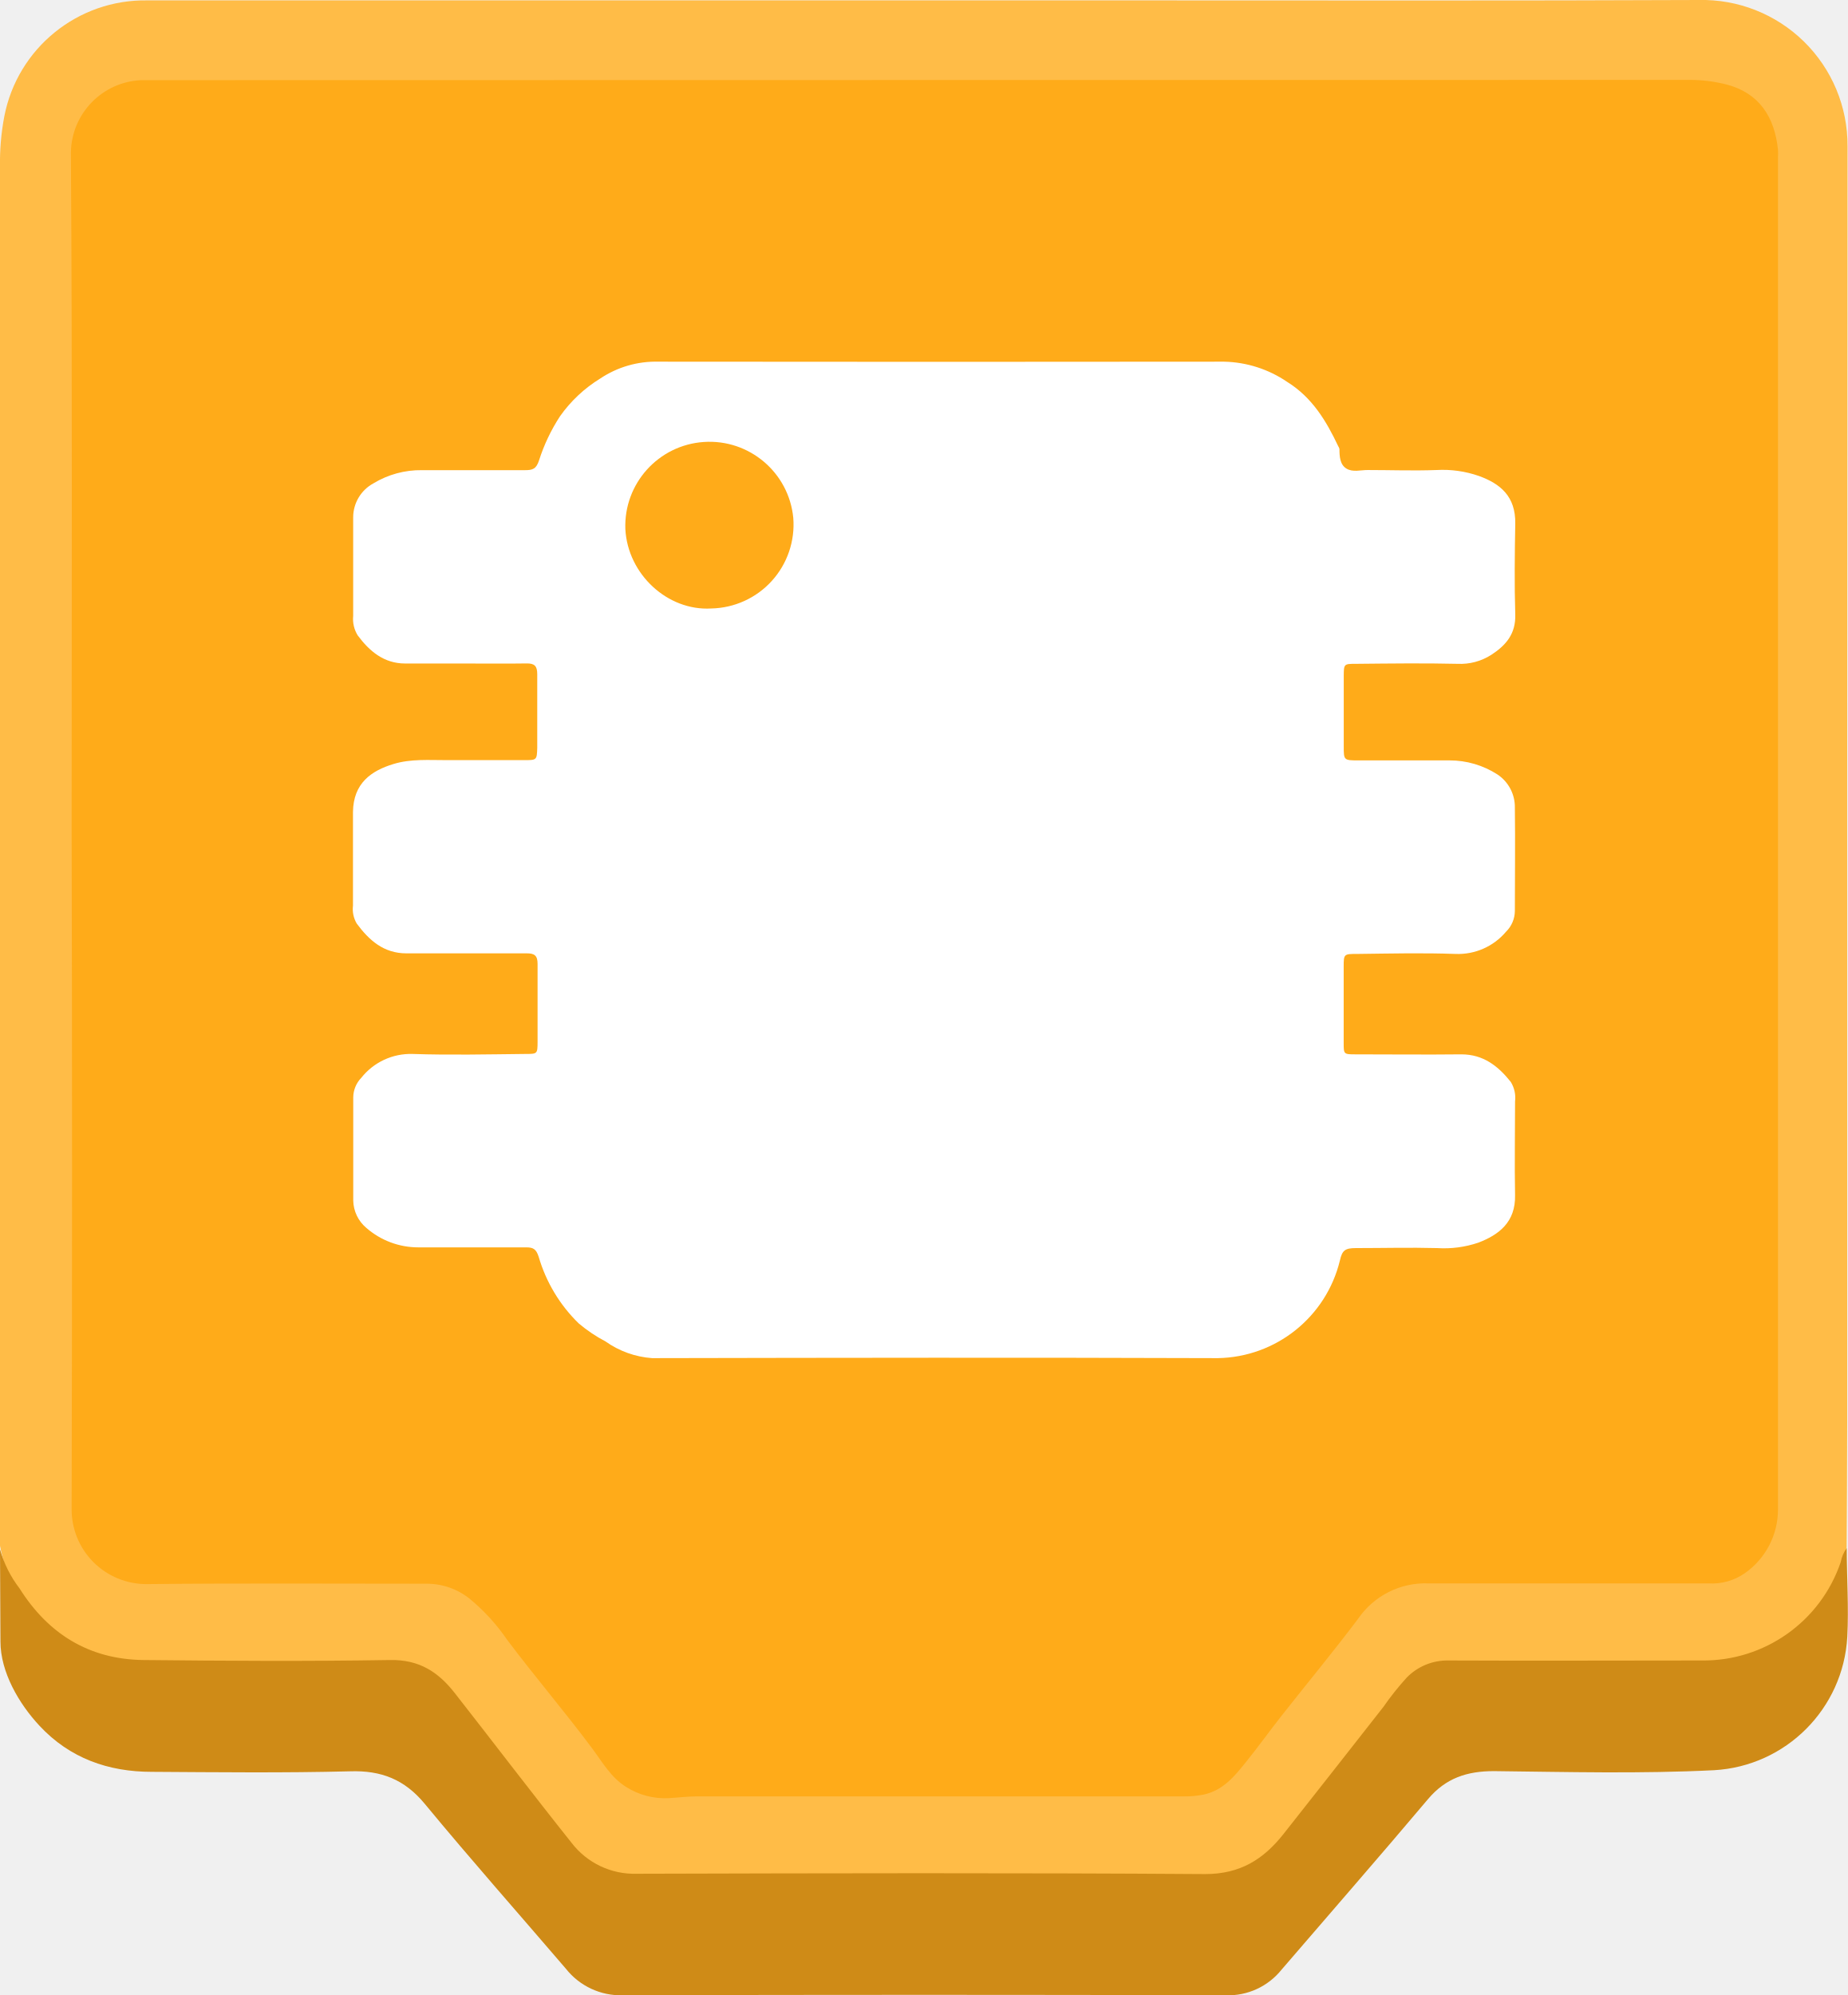
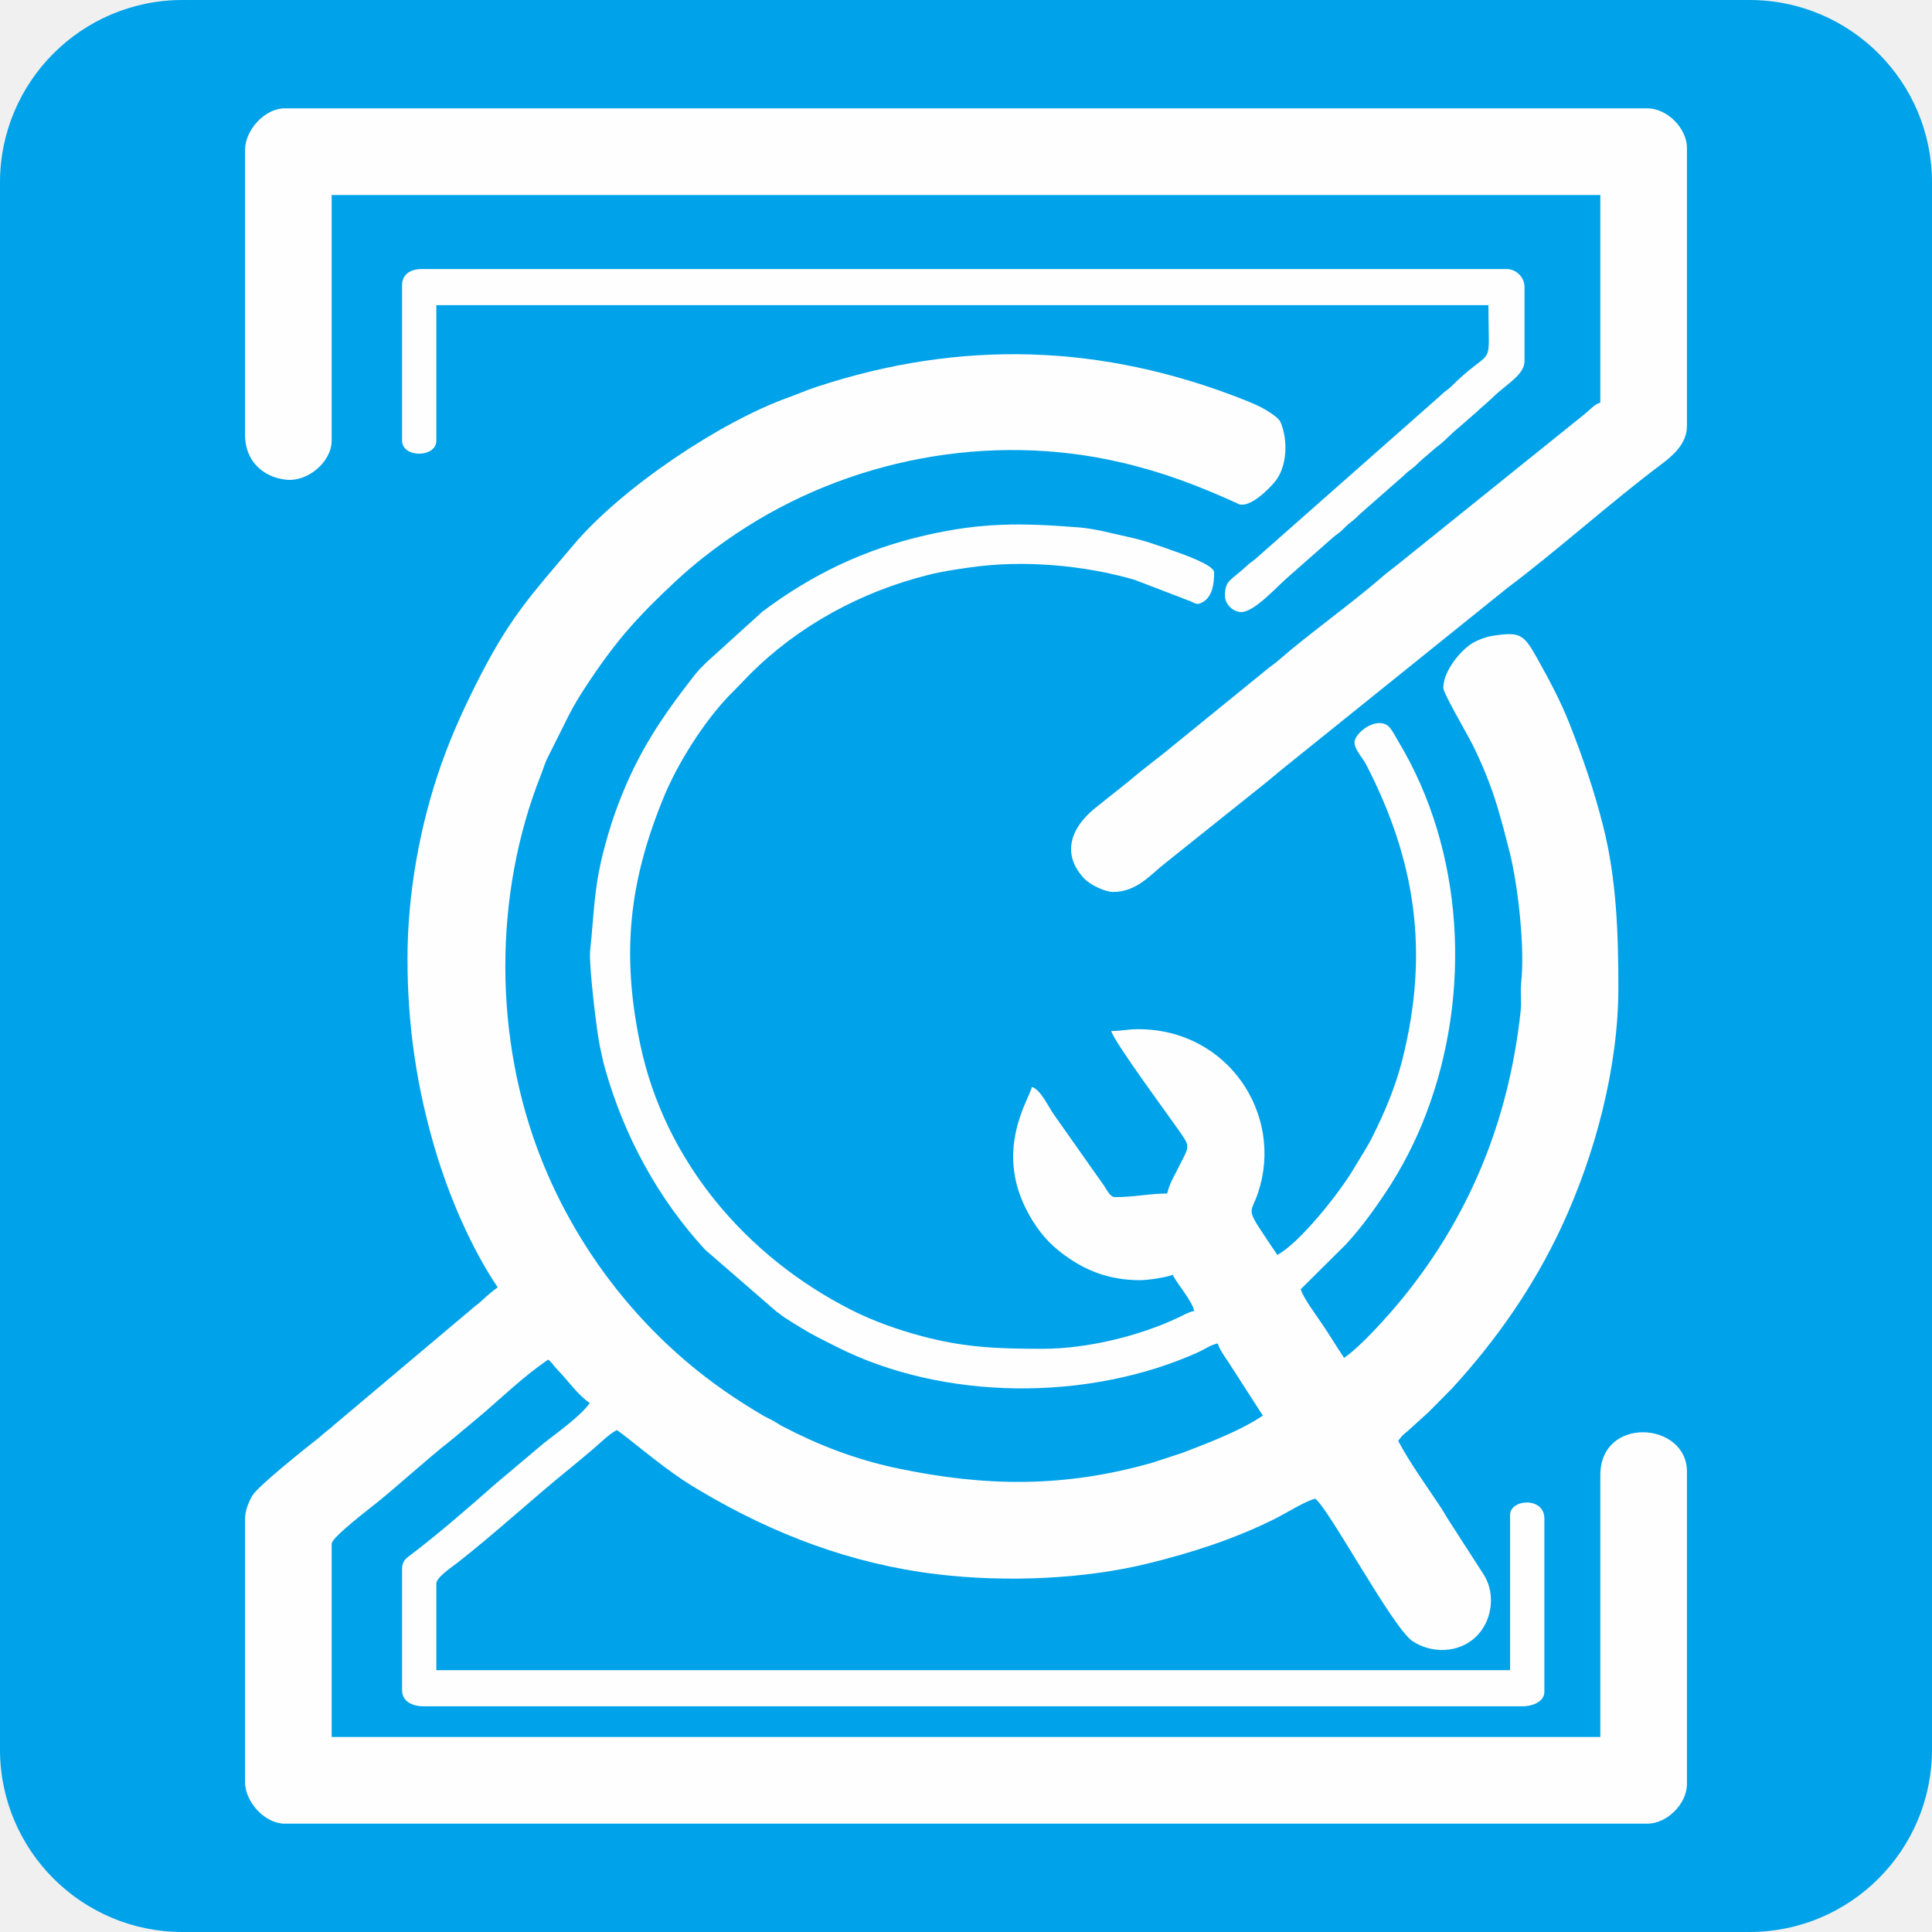
- <svg xmlns="http://www.w3.org/2000/svg" viewBox="0 0 283.78 306.36">
+ <svg xmlns="http://www.w3.org/2000/svg" xml:space="preserve" width="100%" height="100%" version="1.0" style="shape-rendering:geometricPrecision; text-rendering:geometricPrecision; image-rendering:optimizeQuality; fill-rule:evenodd; clip-rule:evenodd" viewBox="0 0 21166.7 21166.7">
  <defs>
-     <style>.a{fill:#ffbc47;}.b{fill:#cf8b17;}.c{fill:#ffab19;}.d{fill:#fff;}</style>
+     <style type="text/css">
+    
+     .fil1 {fill:#FEFEFE}
+     .fil0 {fill:#00A2E9}
+    
+   </style>
  </defs>
-   <path class="a" d="M0,236.43c0-2,0-4,0-6Q0,128,0,25.51a37.76,37.76,0,0,1,.66-7.63A22,22,0,0,1,22.63.06H176.68c28.08,0,56.15.06,84.23-.06a22.33,22.33,0,0,1,22.83,22.42q-.08,98-.05,196.05c0,6.4-.06,12.79-.09,19.19-2.36,11-11,17.94-22.26,18-12.39,0-24.79.13-37.18-.06a11,11,0,0,0-9.75,4.9c-5.36,7.17-11,14.11-16.54,21.17a27.39,27.39,0,0,1-3.63,3.81,10.93,10.93,0,0,1-7.43,2.84q-44.73,0-89.46,0c-4.64,0-8-2.29-10.77-5.8-5.61-7.18-11.29-14.31-16.83-21.55a12.39,12.39,0,0,0-11-5.39c-12.15.28-24.3.22-36.45.05C13,255.46,6.19,251,1.75,242.93A24.38,24.38,0,0,1,0,237.38" />
-   <path class="b" d="M0,249.14" />
-   <path class="b" d="M0,237.92a17.51,17.51,0,0,0,3,6c4.41,7,10.68,10.89,19,11,12.63.13,25.27.21,37.9,0,4.49-.09,7.42,1.85,9.94,5.07,6,7.66,11.87,15.39,17.94,23a12.14,12.14,0,0,0,10,4.75c29.1-.08,58.21-.15,87.31.05,5.37,0,8.94-2.26,12-6.12,5.14-6.5,10.23-13,15.36-19.54a43.75,43.75,0,0,1,3.57-4.49,8.71,8.71,0,0,1,6.43-2.65c13,.06,25.91,0,38.86,0a22.25,22.25,0,0,0,21.38-15.1,5.42,5.42,0,0,1,.93-2.17c0,4.55.32,9.12.08,13.66a21.72,21.72,0,0,1-20.46,20.46c-11.26.56-22.54.27-33.81.14-4.13,0-7.4,1.07-10.12,4.3-7.42,8.8-15,17.47-22.5,26.2a10.49,10.49,0,0,1-8.55,3.92q-46.3-.13-92.6,0a10.73,10.73,0,0,1-8.74-4.06c-7.23-8.44-14.6-16.76-21.68-25.33-3.1-3.75-6.68-5.16-11.48-5-10.15.26-20.31.14-30.46.08-6.66,0-12.58-2.08-17.23-7.07-3.14-3.36-6-8.23-6-12.94" />
-   <path class="c" d="M259.35,12.27a22.72,22.72,0,0,1,5.9.73c4.89,1.31,7.29,4.92,7.81,10a11.82,11.82,0,0,1,0,1.2q0,103.78,0,207.56a11.93,11.93,0,0,1-5.07,9.81,8.77,8.77,0,0,1-5.63,1.58c-14.32,0-28.63,0-43,0a12.51,12.51,0,0,0-10.79,5.44c-3.76,5-7.79,9.86-11.68,14.8-1.87,2.37-3.63,4.83-5.53,7.19-1.75,2.17-3.49,4.34-6.49,5a14.73,14.73,0,0,1-3.08.28H107c-1.43,0-2.86.19-4.27.27a11.15,11.15,0,0,1-6.57-1.72c-2.34-1.46-3.64-3.8-5.18-5.87-4.23-5.68-8.84-11.06-13.09-16.72a30.58,30.58,0,0,0-5.76-6.31,10.55,10.55,0,0,0-6.62-2.31c-14.32,0-28.64-.09-43,.06A11.47,11.47,0,0,1,11,231.65q.13-52.19,0-104.38h0c0-34.63.12-69.27-.11-103.9A11.29,11.29,0,0,1,21.66,12.31" />
-   <path class="d" d="M71.1,101.89c-3,0-5.92,0-8.88,0-3.25,0-5.47-1.88-7.28-4.31a4.78,4.78,0,0,1-.7-3c0-5,0-10.08,0-15.12a5.94,5.94,0,0,1,3.12-5.24A14,14,0,0,1,64.8,72.2c5.28,0,10.56,0,15.84,0,1.16,0,1.72-.18,2.15-1.52A28,28,0,0,1,86,63.93a21,21,0,0,1,6.18-5.8,15.34,15.34,0,0,1,8.92-2.59q43.44.05,86.88,0a17.88,17.88,0,0,1,9.71,3.11c3.84,2.39,6,6,7.83,9.87a1.27,1.27,0,0,1,.19.43c0,1.12.07,2.39,1.06,3s2.19.22,3.29.23c3.52,0,7,.13,10.56,0a16.84,16.84,0,0,1,6.53.92c3.24,1.18,5.64,3.1,5.56,7.33-.08,4.64-.14,9.28,0,13.92.1,3-1.45,4.76-3.68,6.21a8.81,8.81,0,0,1-5.18,1.38c-5.2-.12-10.4-.05-15.6,0-1.84,0-1.87,0-1.88,1.87,0,3.6,0,7.2,0,10.8,0,2.14,0,2.16,2.31,2.16q7,0,13.92,0a13.53,13.53,0,0,1,7.39,2.17,6,6,0,0,1,2.66,5.09c.07,5.28,0,10.56,0,15.84a4.51,4.51,0,0,1-1.35,3.2,9.64,9.64,0,0,1-7.76,3.42c-5-.18-10.08-.06-15.12,0-2,0-2.06,0-2.06,1.91q0,5.88,0,11.76c0,1.7,0,1.75,1.75,1.75,5.44,0,10.88.06,16.32,0,3.39,0,5.66,1.81,7.59,4.23a4.64,4.64,0,0,1,.66,3c0,4.8-.09,9.6,0,14.4.09,4.15-2.5,6.09-5.65,7.29a16.35,16.35,0,0,1-6.31.83c-4.16-.11-8.32,0-12.48,0-1.67,0-2.11.35-2.46,1.9a19.63,19.63,0,0,1-18.76,15c-29-.1-57.92-.06-86.88,0A14.11,14.11,0,0,1,93,206a22.82,22.82,0,0,1-4.12-2.77A23.43,23.43,0,0,1,82.73,193c-.39-1.21-.85-1.45-1.92-1.45-5.52,0-11,0-16.56,0a12.12,12.12,0,0,1-8-3,5.62,5.62,0,0,1-2-4.19c0-5.28,0-10.56,0-15.84a4.37,4.37,0,0,1,1.23-3,9.67,9.67,0,0,1,7.89-3.67c5.75.19,11.52.06,17.28,0,1.87,0,1.9,0,1.91-1.82,0-4,0-8,0-12,0-1.27-.45-1.64-1.67-1.63-6.16,0-12.32,0-18.48,0-3.48,0-5.72-2-7.62-4.57a4.35,4.35,0,0,1-.58-2.75c0-4.8,0-9.6,0-14.4.06-4.42,2.82-6.32,6.2-7.35,2.72-.83,5.51-.59,8.28-.6,3.92,0,7.84,0,11.76,0,2,0,2,0,2.06-1.92,0-3.76,0-7.52,0-11.28,0-1.25-.42-1.68-1.66-1.65C77.66,101.93,74.38,101.89,71.1,101.89Z" />
-   <path class="c" d="M109.23,93.44c-6.7.4-12.82-5.25-13.19-12.18a12.93,12.93,0,0,1,25.79-1.74A12.89,12.89,0,0,1,109.23,93.44Z" />
+   <g id="图层_x0020_1">
+     <rect class="fil0" width="21166.7" height="21166.7" rx="2000" ry="2000" />
+     <g id="_1954956339952">
+       <path class="fil1" d="M4464.18 10504.21c0,733.24 103.46,1418.42 303.43,2090.06 153.6,515.88 389.08,1068 685.12,1510.33 -49.25,32.99 -126.07,98.7 -172.98,143.44 -40.5,38.6 -47.46,39.6 -86.81,71.39 -38.92,31.45 -56.43,51.19 -96.13,81.87l-1438.3 1211.7c-40.5,38.61 -47.46,39.61 -86.81,71.42 -38.72,31.27 -56.72,51.27 -96.08,81.9 -137.74,107.1 -640.35,508.64 -708.94,616.07 -35.86,56.14 -81.91,166.7 -81.91,254.34l0 2888.22c0,216.84 216.7,454.99 434.96,454.99l14927.24 0c217.49,0 434.96,-217.58 434.96,-435.21l0 -3422.34c0,-546.3 -949.03,-615.19 -949.03,39.57l0 2868.43 -13899.11 0 0 -2116.7c0,-70.61 415.56,-386.39 497.05,-452.23 276.43,-223.38 535.44,-466.81 816.28,-686.71l301.78 -251.95c247.92,-208.75 489.05,-447.1 757.43,-626.91 39.41,28.9 60.22,69.67 103.74,113.81 112.6,114.23 217.86,271.78 350.99,360.97 -96.67,144.44 -383.25,344.01 -516.95,452.08l-525.83 443.22c-253.07,225.47 -645.08,563.38 -914.96,766.01 -51.77,38.86 -98.45,67.41 -98.45,158.66l0 1325.4c0,125.48 112.99,178.05 237.23,178.05l12040.64 0c96.46,0 237.26,-45 237.26,-158.25l0 -1899.11c0,-241.44 -375.65,-213.96 -375.65,-39.55l0 1701.27 -11763.83 0 0 -949.55c0,-68.4 172.93,-182.2 228.9,-225.96 422.71,-330.46 819.47,-699.14 1236.94,-1037.34 85.43,-69.21 161.25,-133.57 248.13,-206.71 82.65,-69.6 174.35,-164.49 263.14,-211.49 124.65,83.51 442.26,359.5 720.52,545.13 68.64,45.8 125,79.7 195.13,121.28 794.73,471.4 1647.23,799.64 2587.26,912.76 779.76,93.83 1629.18,50.77 2309.62,-115.47 486.47,-118.86 957.08,-270.75 1403.94,-494.37 106.59,-53.34 332.63,-193.75 434.96,-217.6 153.1,112.23 851.64,1422.14 1068.04,1562.42 210.48,136.43 498.5,130.82 687.2,-43.6 179.84,-166.21 226.6,-465.91 95.47,-680.17l-379.85 -589.27c-37.55,-56.16 -55.53,-93.63 -90.45,-146.88 -156.93,-239.32 -336.18,-480.74 -470.93,-735.54 30.47,-45.53 58.88,-73.43 107.15,-110.39l207.34 -188.19c3.13,-2.64 7.62,-6.38 10.77,-9.01l255.88 -258.31c2.76,-2.98 6.84,-7.18 9.6,-10.18 2.76,-3 6.72,-7.31 9.46,-10.31 480.98,-526.07 886.11,-1108.16 1188.8,-1758.09 366.17,-786.28 623.09,-1741.64 623.09,-2620.87 0,-602.24 -21.13,-1195.61 -167,-1771.59 -98.33,-388.31 -222.86,-751.01 -366.83,-1116.64 -101.68,-258.21 -231.8,-499.48 -367.15,-740.44 -138.73,-247.03 -184.9,-268.7 -462.86,-228.62 -94.07,13.57 -203.93,56.94 -269.71,106.12 -126.29,94.41 -284.26,297.34 -284.26,467.3 0,58.92 258.35,497.52 322.74,626.64 106.2,212.9 201.35,448.6 270.39,679 48.61,162.17 93.39,332.78 134.76,498.2 92.05,368.27 166.85,1052.06 125.15,1423.57 -11.26,100.29 5.12,210.14 -5.7,310.8 -130.05,1208.3 -565.35,2255.85 -1297.52,3152.77 -146.74,179.73 -454.43,525.78 -637.23,648.26 -82.2,-122.82 -156.33,-246.09 -241.24,-371.89 -59.66,-88.4 -209.3,-290.05 -233.28,-379.83l496.14 -492.71c158.71,-172.48 299.17,-364.8 429.22,-559.64 182.11,-272.85 331.98,-563.69 450.28,-874.89 495.62,-1303.74 420.47,-2873.54 -311.57,-4083.02 -27.32,-45.15 -49.82,-93.15 -82.54,-135.28 -106,-136.43 -331.3,-1.06 -384.62,117.81 -38.65,86.16 76.24,196.15 114.98,270.95 547.3,1056.38 697.02,2058.23 403.45,3232.79 -77.37,309.59 -198.6,589.3 -324.47,842.51 -68.45,137.68 -133.75,231.09 -211.2,362.38 -157.42,266.85 -593.38,814.42 -836.68,943.23 -370.96,-554.28 -299.05,-414.53 -209.59,-684.48 283.36,-855.1 -332.05,-1788.31 -1312.8,-1788.31 -131.49,0 -171.14,19.78 -296.57,19.78 26.26,112.79 618.43,913.75 719.84,1060.17 155.11,223.93 144.97,177.71 5.34,456.72 -46.99,93.88 -87.13,155.54 -112.27,263.51 -195.88,0 -356.98,39.57 -573.36,39.57 -54.75,0 -91.29,-88.36 -124.22,-132.87l-547.93 -777.18c-56.83,-80.08 -141.78,-271.13 -237.32,-296.66 -32.79,140.85 -399.08,666.61 -66.15,1332.24 91.18,182.24 206.8,339.48 365.24,465.4 254.8,202.48 529.03,319.07 887.17,319.07 88.26,0 300.95,-32.99 355.88,-59.36 61.96,117.16 205.03,274.87 237.25,395.64 -69.21,16.15 -118.23,46.65 -180.91,76.16 -426.15,200.77 -997.17,339.28 -1479.86,339.28 -491.73,0 -852.84,-12.87 -1324.6,-138.53 -268.26,-71.47 -532.93,-166.64 -764.6,-283.46 -1156.66,-583.31 -2053.87,-1632.55 -2321.4,-2919.58 -206.07,-991.39 -120.99,-1773.57 255.81,-2694.89 152.7,-373.38 439.31,-830.59 729.07,-1130.05 27.58,-28.5 42.36,-40.42 69.01,-69.42l145.9 -150.77c531.07,-532.65 1214.82,-905.24 1954.13,-1091.23 155.65,-39.14 299.94,-59.56 452.11,-81.74 596.84,-87.04 1266.62,-23.74 1810.57,134.74l616.02 236.2c57.83,27.38 70.36,37.89 116.04,16.39 122.7,-57.78 140.21,-209.81 140.21,-334.05 0,-81.28 -352.61,-202.51 -424.5,-228.09 -167.9,-59.75 -330.36,-119.79 -513.09,-159.21 -177.95,-38.38 -363.48,-91.32 -546.85,-105.68 -626.06,-49 -1054.19,-55.47 -1671.23,85.28 -676.01,154.21 -1252.22,431.35 -1792.77,837.28l-612.17 554.63c-60.19,59.76 -87.66,85.23 -141.92,154.73 -269.39,344.94 -503.13,674.92 -693.75,1086.27 -127.71,275.53 -225.15,553.95 -302.38,864.6 -98.4,395.83 -95.93,664.88 -137.41,1050.74 -17.22,160.07 76.06,921.16 106.09,1050.19 20.51,88.13 31.27,155.48 55.5,241.2 209.51,741.26 578.79,1424.57 1097.15,1988.27l783.76 679.68c38.69,25.58 51.15,40.06 91.6,66.61 61.56,40.41 117.81,73.95 182.7,113.93 132.18,81.42 251.26,137.68 387.01,206.25 1163.48,587.73 2746.4,601.18 3954.09,59.06 73.3,-32.92 132.54,-78.85 217.7,-98.69 16.46,61.63 78.36,148.04 114.66,201.8l379.63 589.49c-253.27,169.68 -585.16,293.6 -878.28,407.07l-327.72 107.31c-961.4,275.74 -1827.71,266.57 -2792.7,64.22 -463.03,-97.08 -869.97,-255.5 -1260.69,-459.64 -47.58,-24.88 -63.16,-38.72 -112.07,-65.92 -45.73,-25.41 -70.79,-34.18 -116.66,-61.32 -292.38,-173.05 -554.91,-353.45 -812.79,-571.53 -704.06,-595.35 -1256.22,-1360.24 -1599.11,-2217.95 -531.65,-1329.82 -530.5,-2909.82 -8.24,-4224.77 22.57,-56.86 37.35,-111.97 65.47,-171.87l237.24 -474.78c52.18,-104.86 119.19,-213.47 183.19,-311.26 325.45,-497.2 565.35,-766.52 992.01,-1163.71 204.75,-190.59 430.19,-364.61 664.95,-521.61 1215.89,-813.12 2771.57,-1115.44 4219.32,-775.38 461.8,108.48 838.26,253.22 1259.08,443.64 53.3,24.11 -46.92,-12.12 26.79,12.48 116.87,39.01 315.93,-153.34 393.37,-247.67 117.35,-142.96 139.87,-388.16 87.57,-571.71 -21.82,-76.58 -30.07,-103.67 -89.5,-147.84 -103.26,-76.75 -194.55,-119.89 -323.26,-171.12 -1560.69,-621.21 -3118.17,-669.63 -4703.8,-145.14 -117.11,38.74 -194.4,75.25 -301.71,113.54 -738.71,263.74 -1824.45,985.88 -2356.9,1618.02 -429.15,509.51 -672.18,761.07 -1006.25,1406.64 -168.21,325.08 -318.12,647.09 -442.76,1001.09 -232.3,659.67 -368.08,1411.73 -368.08,2124.27z" />
+       <path class="fil1" d="M2684.77 1641.75l0 3125.6c0,269.03 181.6,456.46 443.2,487.73 245.54,29.38 505.82,-196.92 505.82,-428.37l0 -2690.41 13899.11 0 0 2274.97c-61.27,16.37 -96.45,63.68 -182.48,133.94l-2027.33 1631.24c-64.51,52.81 -124.92,94.99 -186.9,149.3 -300.17,262.96 -834.03,649.45 -1107.21,890.16 -67.88,59.8 -119.89,91.66 -187.24,148.96l-1101.59 895.8c-133.1,104.59 -245.98,190.27 -373.55,298.85l-374.16 298.21c-267.53,218.48 -358.69,501.97 -119.5,761.71 74.8,81.24 240.34,152.84 321.76,152.84 264.39,0 419.14,-199.53 573.01,-316.86l1087.89 -869.96c65.41,-50.98 126.97,-106.77 194.98,-160.98l2465.27 -1984.36c527.66,-394.49 1149.51,-952.36 1678.23,-1347.53 121.82,-91.04 287.85,-225.94 287.85,-424.16l0 -3046.46c0,-217.63 -217.47,-435.21 -434.96,-435.21l-14927.24 0c-218.26,0 -434.96,238.15 -434.96,454.99z" />
+       <path class="fil1" d="M4404.87 3125.42l0 1701.29c0,192.55 375.65,191.72 375.65,0l0 -1483.68 11526.57 0c0,720.86 69.93,441.43 -351.08,835.64 -32.93,30.83 -45.94,49.23 -80.95,77.27 -44.6,35.74 -52.87,37.2 -96.95,81.05l-2027.34 1789.48c-40.05,33.7 -47.6,31.95 -88.23,70 -181.2,169.66 -242.03,156.83 -242.03,331.51 0,98.69 96.68,178.05 177.94,178.05 146.86,0 398.22,-287.87 519.87,-389.83l483.67 -426.05c42.55,-37.52 56.01,-39.01 98.87,-79.12 44.66,-41.82 55.95,-57.67 103.63,-94.12 43.8,-33.51 52.22,-43.9 93.68,-84.3l484.33 -425.39c43.29,-43.38 53.4,-45.75 97.12,-80.88 40.65,-32.66 60.41,-57.79 103.18,-94.58l95.91 -82.07c42.26,-38.46 54.89,-46.35 97.51,-80.47 72.63,-58.14 117.52,-113.84 197.7,-178.06l190 -165.98c71.66,-67.1 128.48,-110.53 197.52,-178.23l51.73 -47.16c3.09,-2.65 7.58,-6.43 10.71,-9.07 130.25,-109.99 278.64,-205.88 278.64,-334.44l0 -811.07c0,-107.56 -91.23,-197.82 -197.71,-197.82l-11882.46 0c-123.38,0 -217.48,56.6 -217.48,178.03z" />
+     </g>
+   </g>
</svg>
